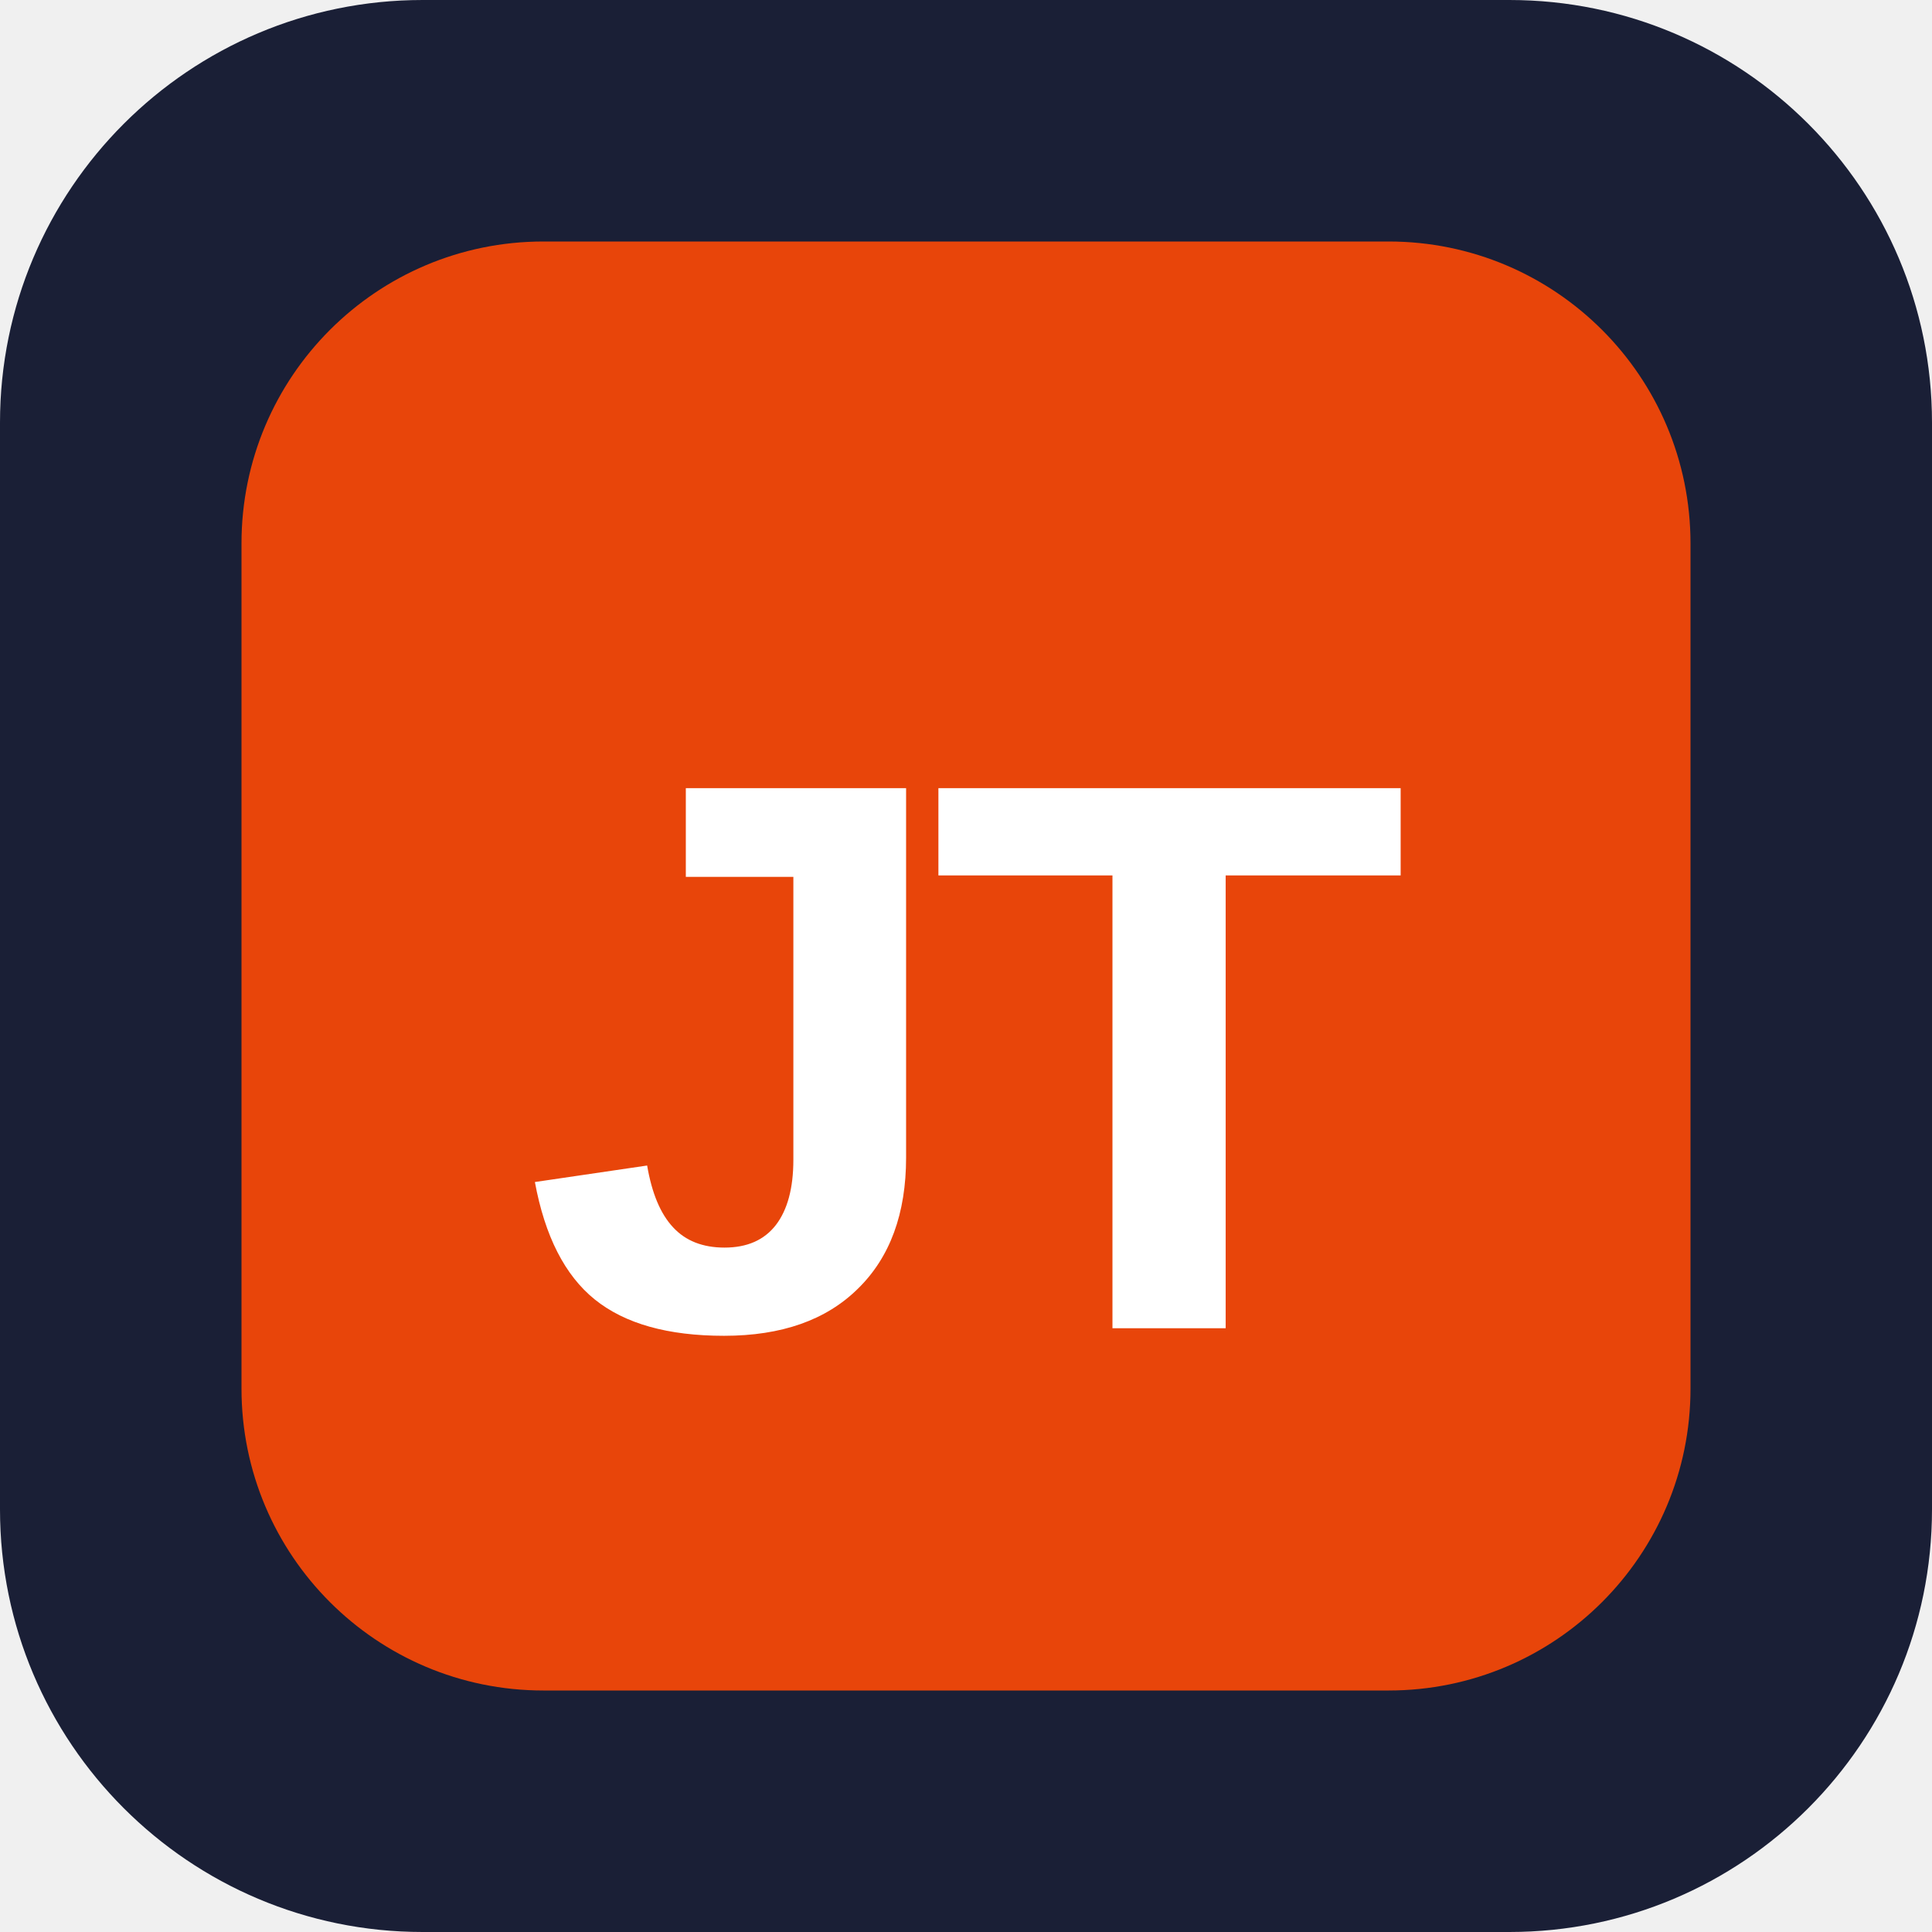
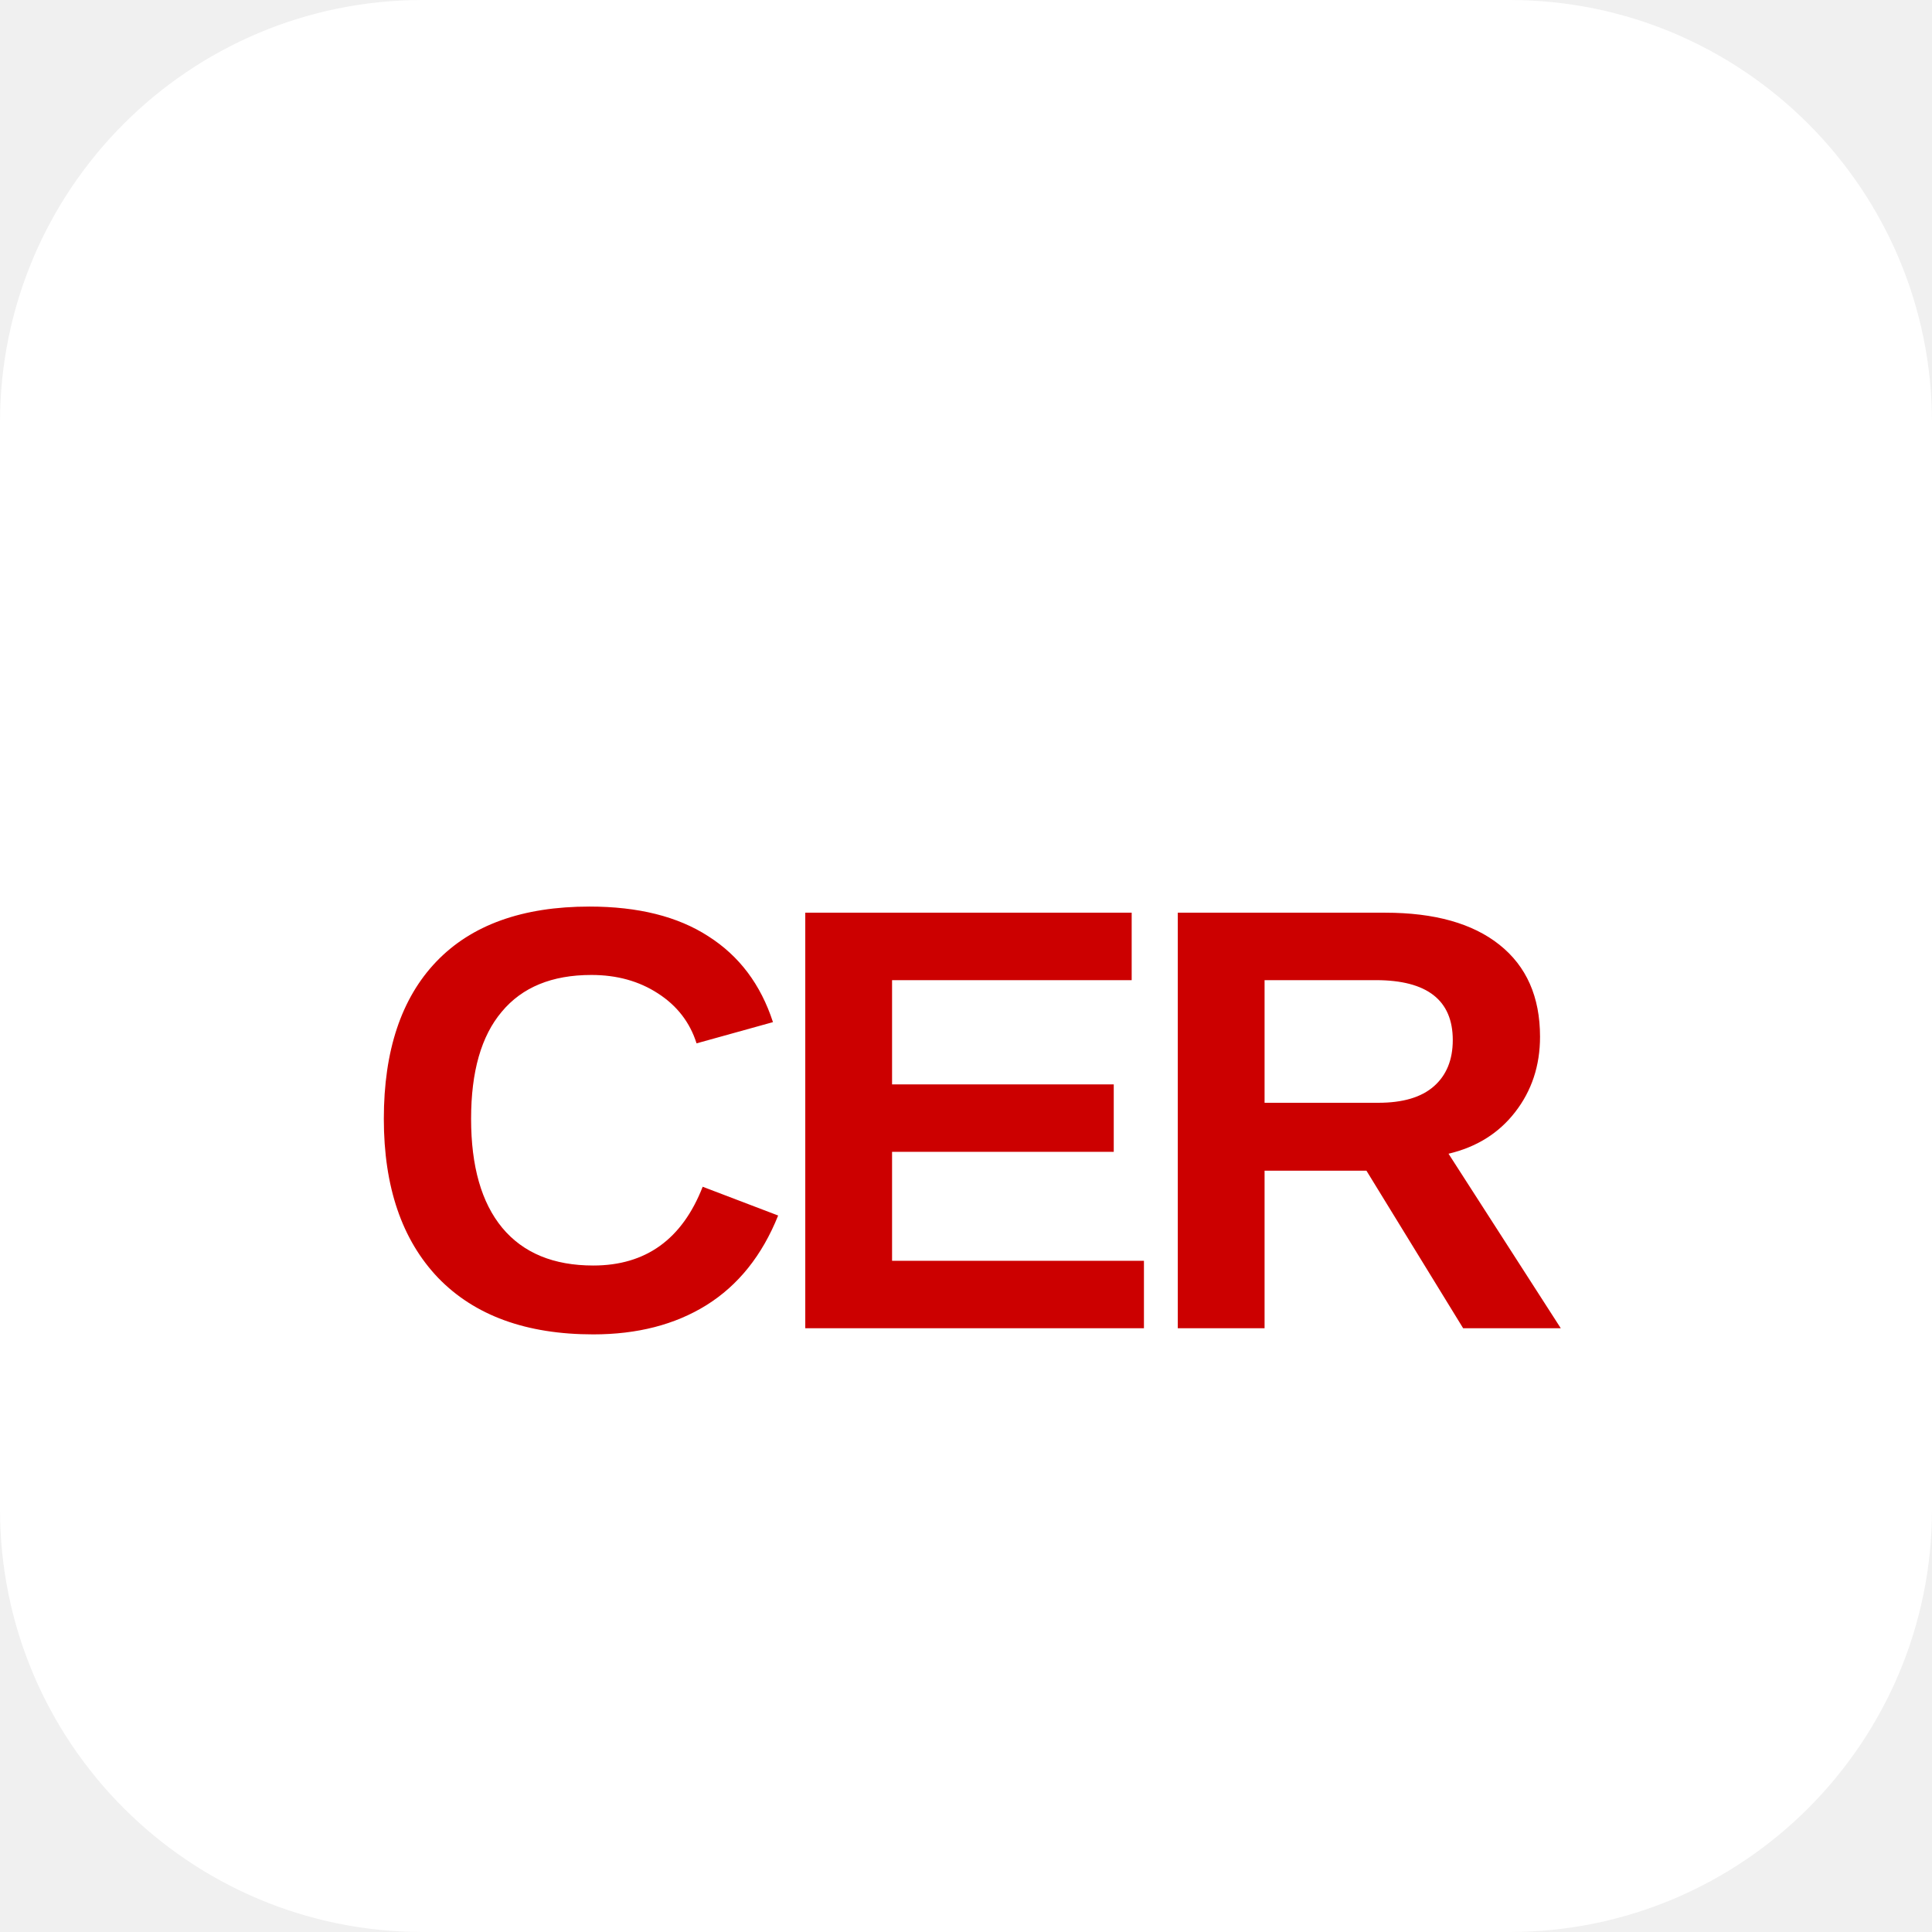
<svg xmlns="http://www.w3.org/2000/svg" viewBox="0 0 64 64">
-   <rect width="64" height="64" rx="14" fill="#1A1F36" />
-   <rect x="8" y="8" width="48" height="48" rx="10" fill="#E8450A" />
-   <text x="32" y="44" font-family="Arial,sans-serif" font-weight="700" font-size="26" fill="white" text-anchor="middle" letter-spacing="-1">JT</text>
+   <rect width="64" height="64" rx="14" fill="#ffffff" />
+   <text x="32" y="44" font-family="Arial,sans-serif" font-weight="800" font-size="20" fill="#CC0000" text-anchor="middle" letter-spacing="-1">CER</text>
</svg>
